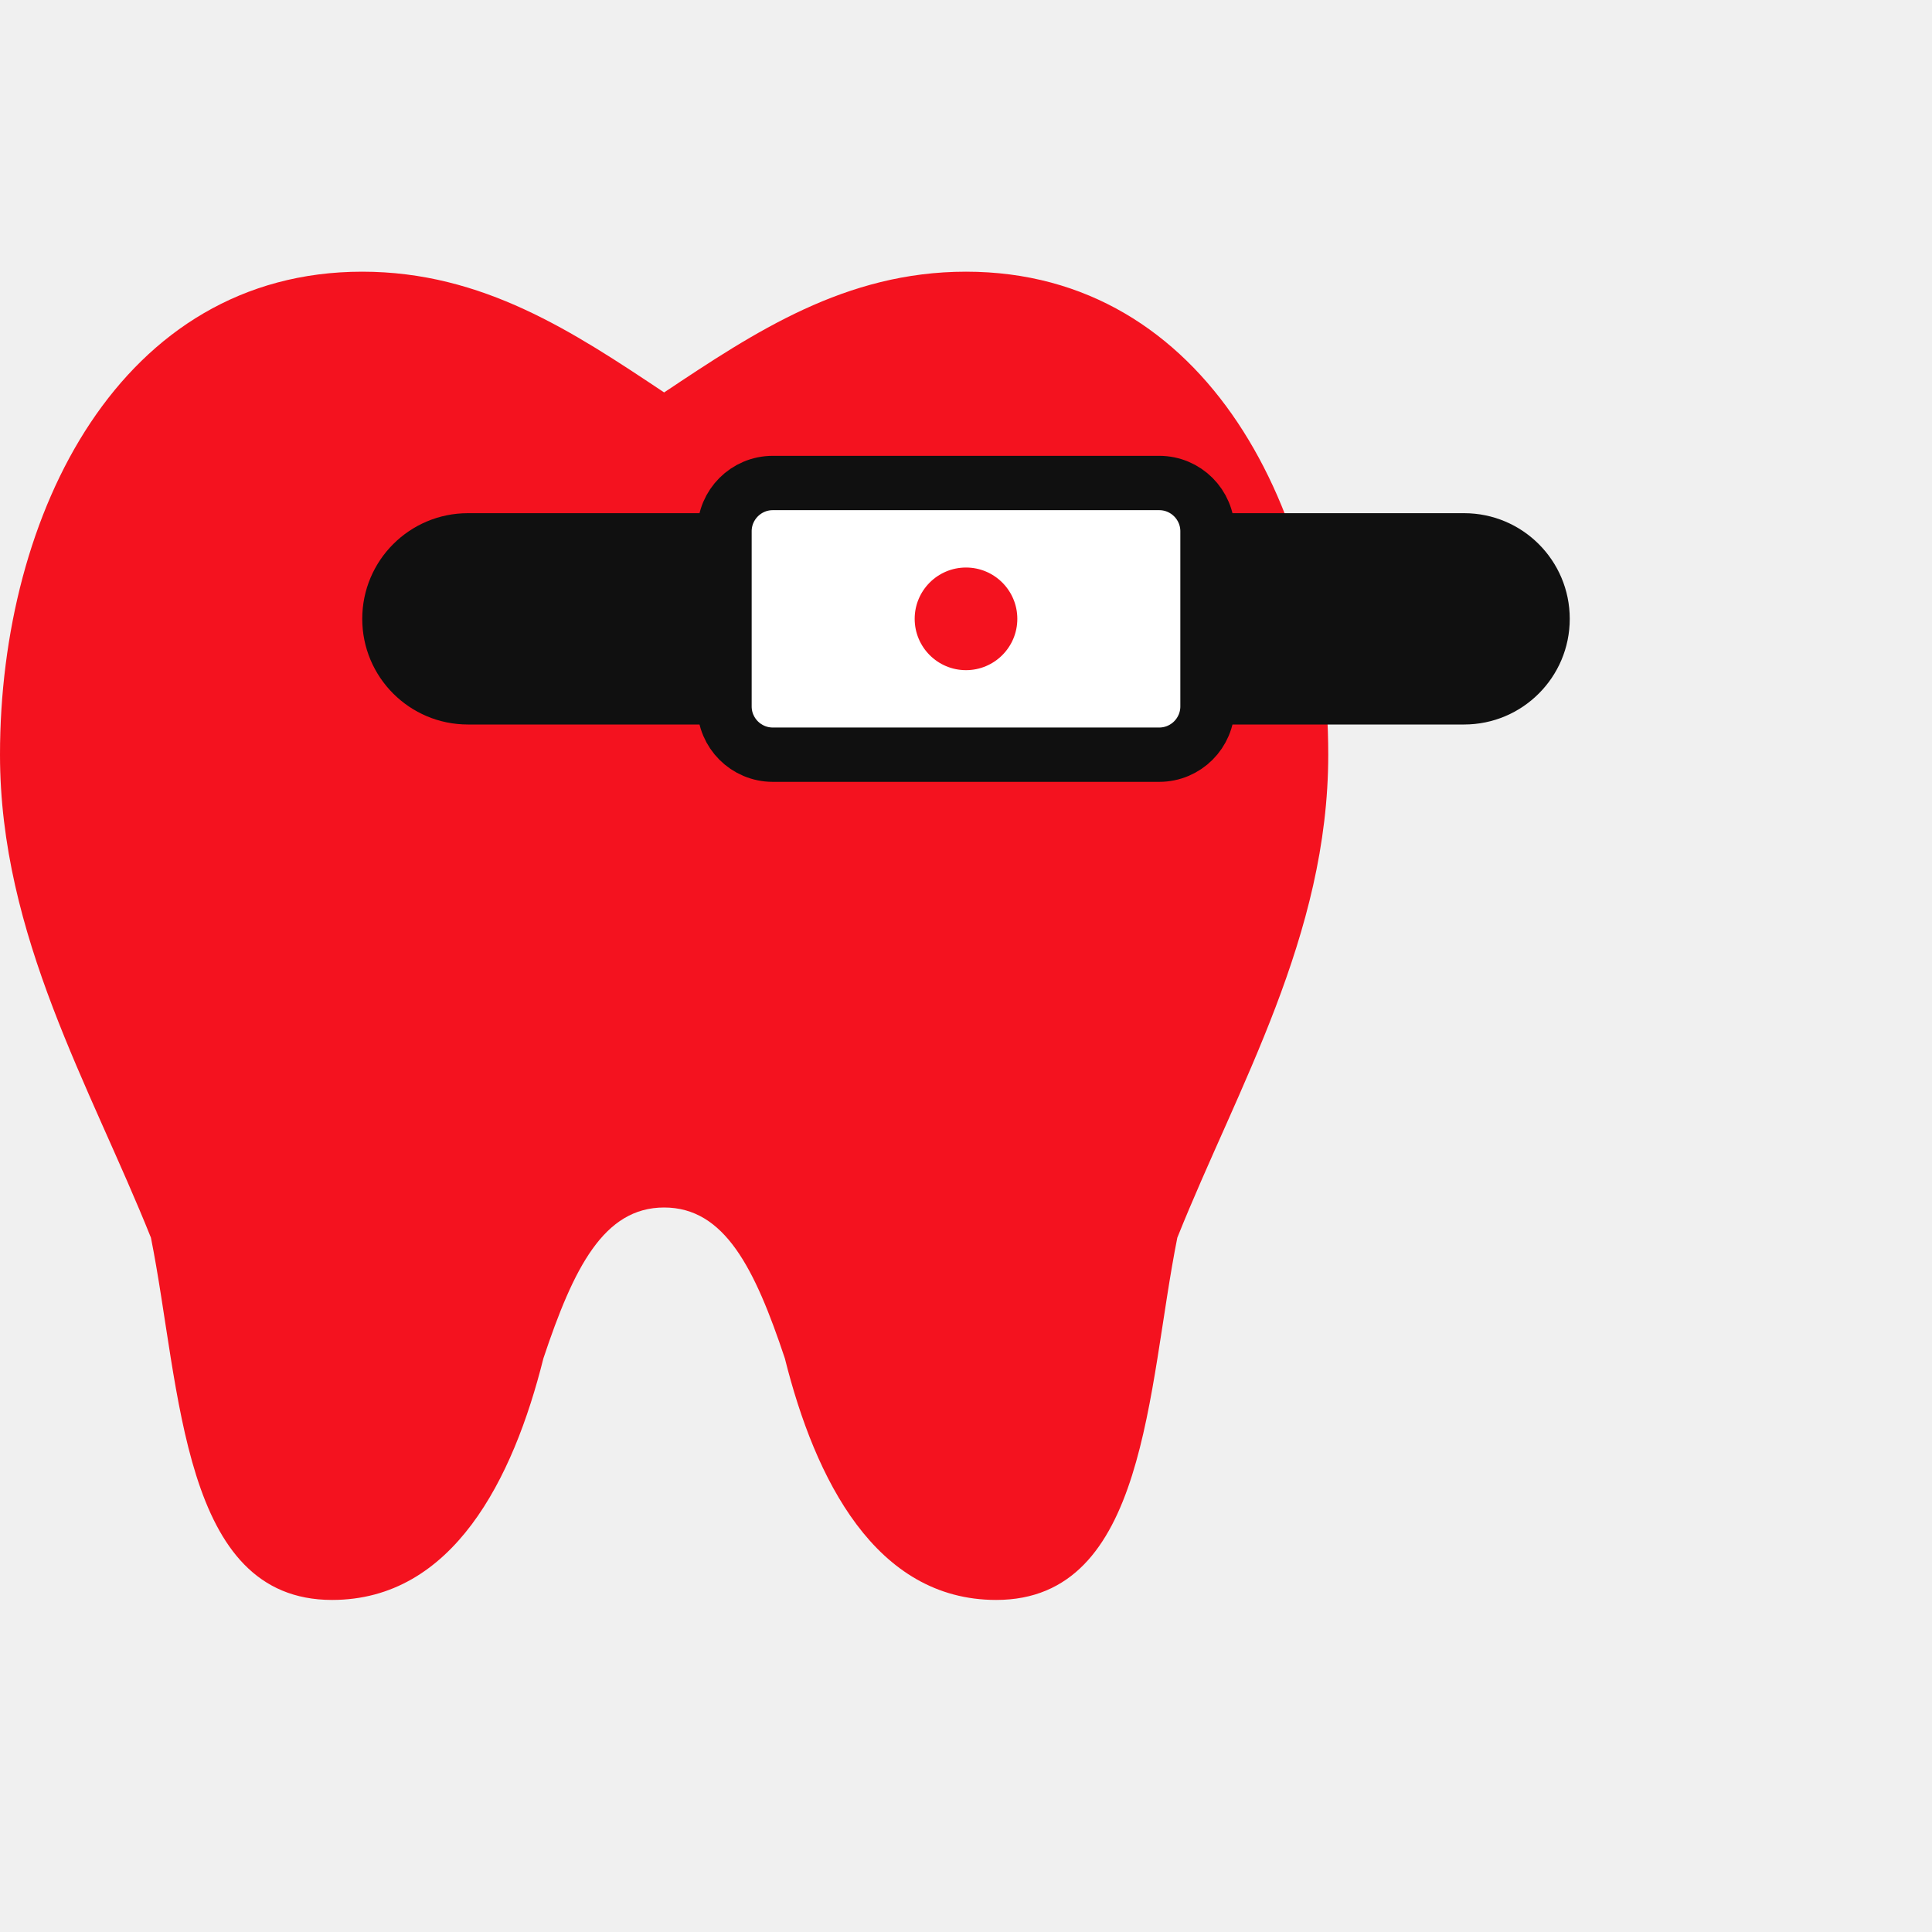
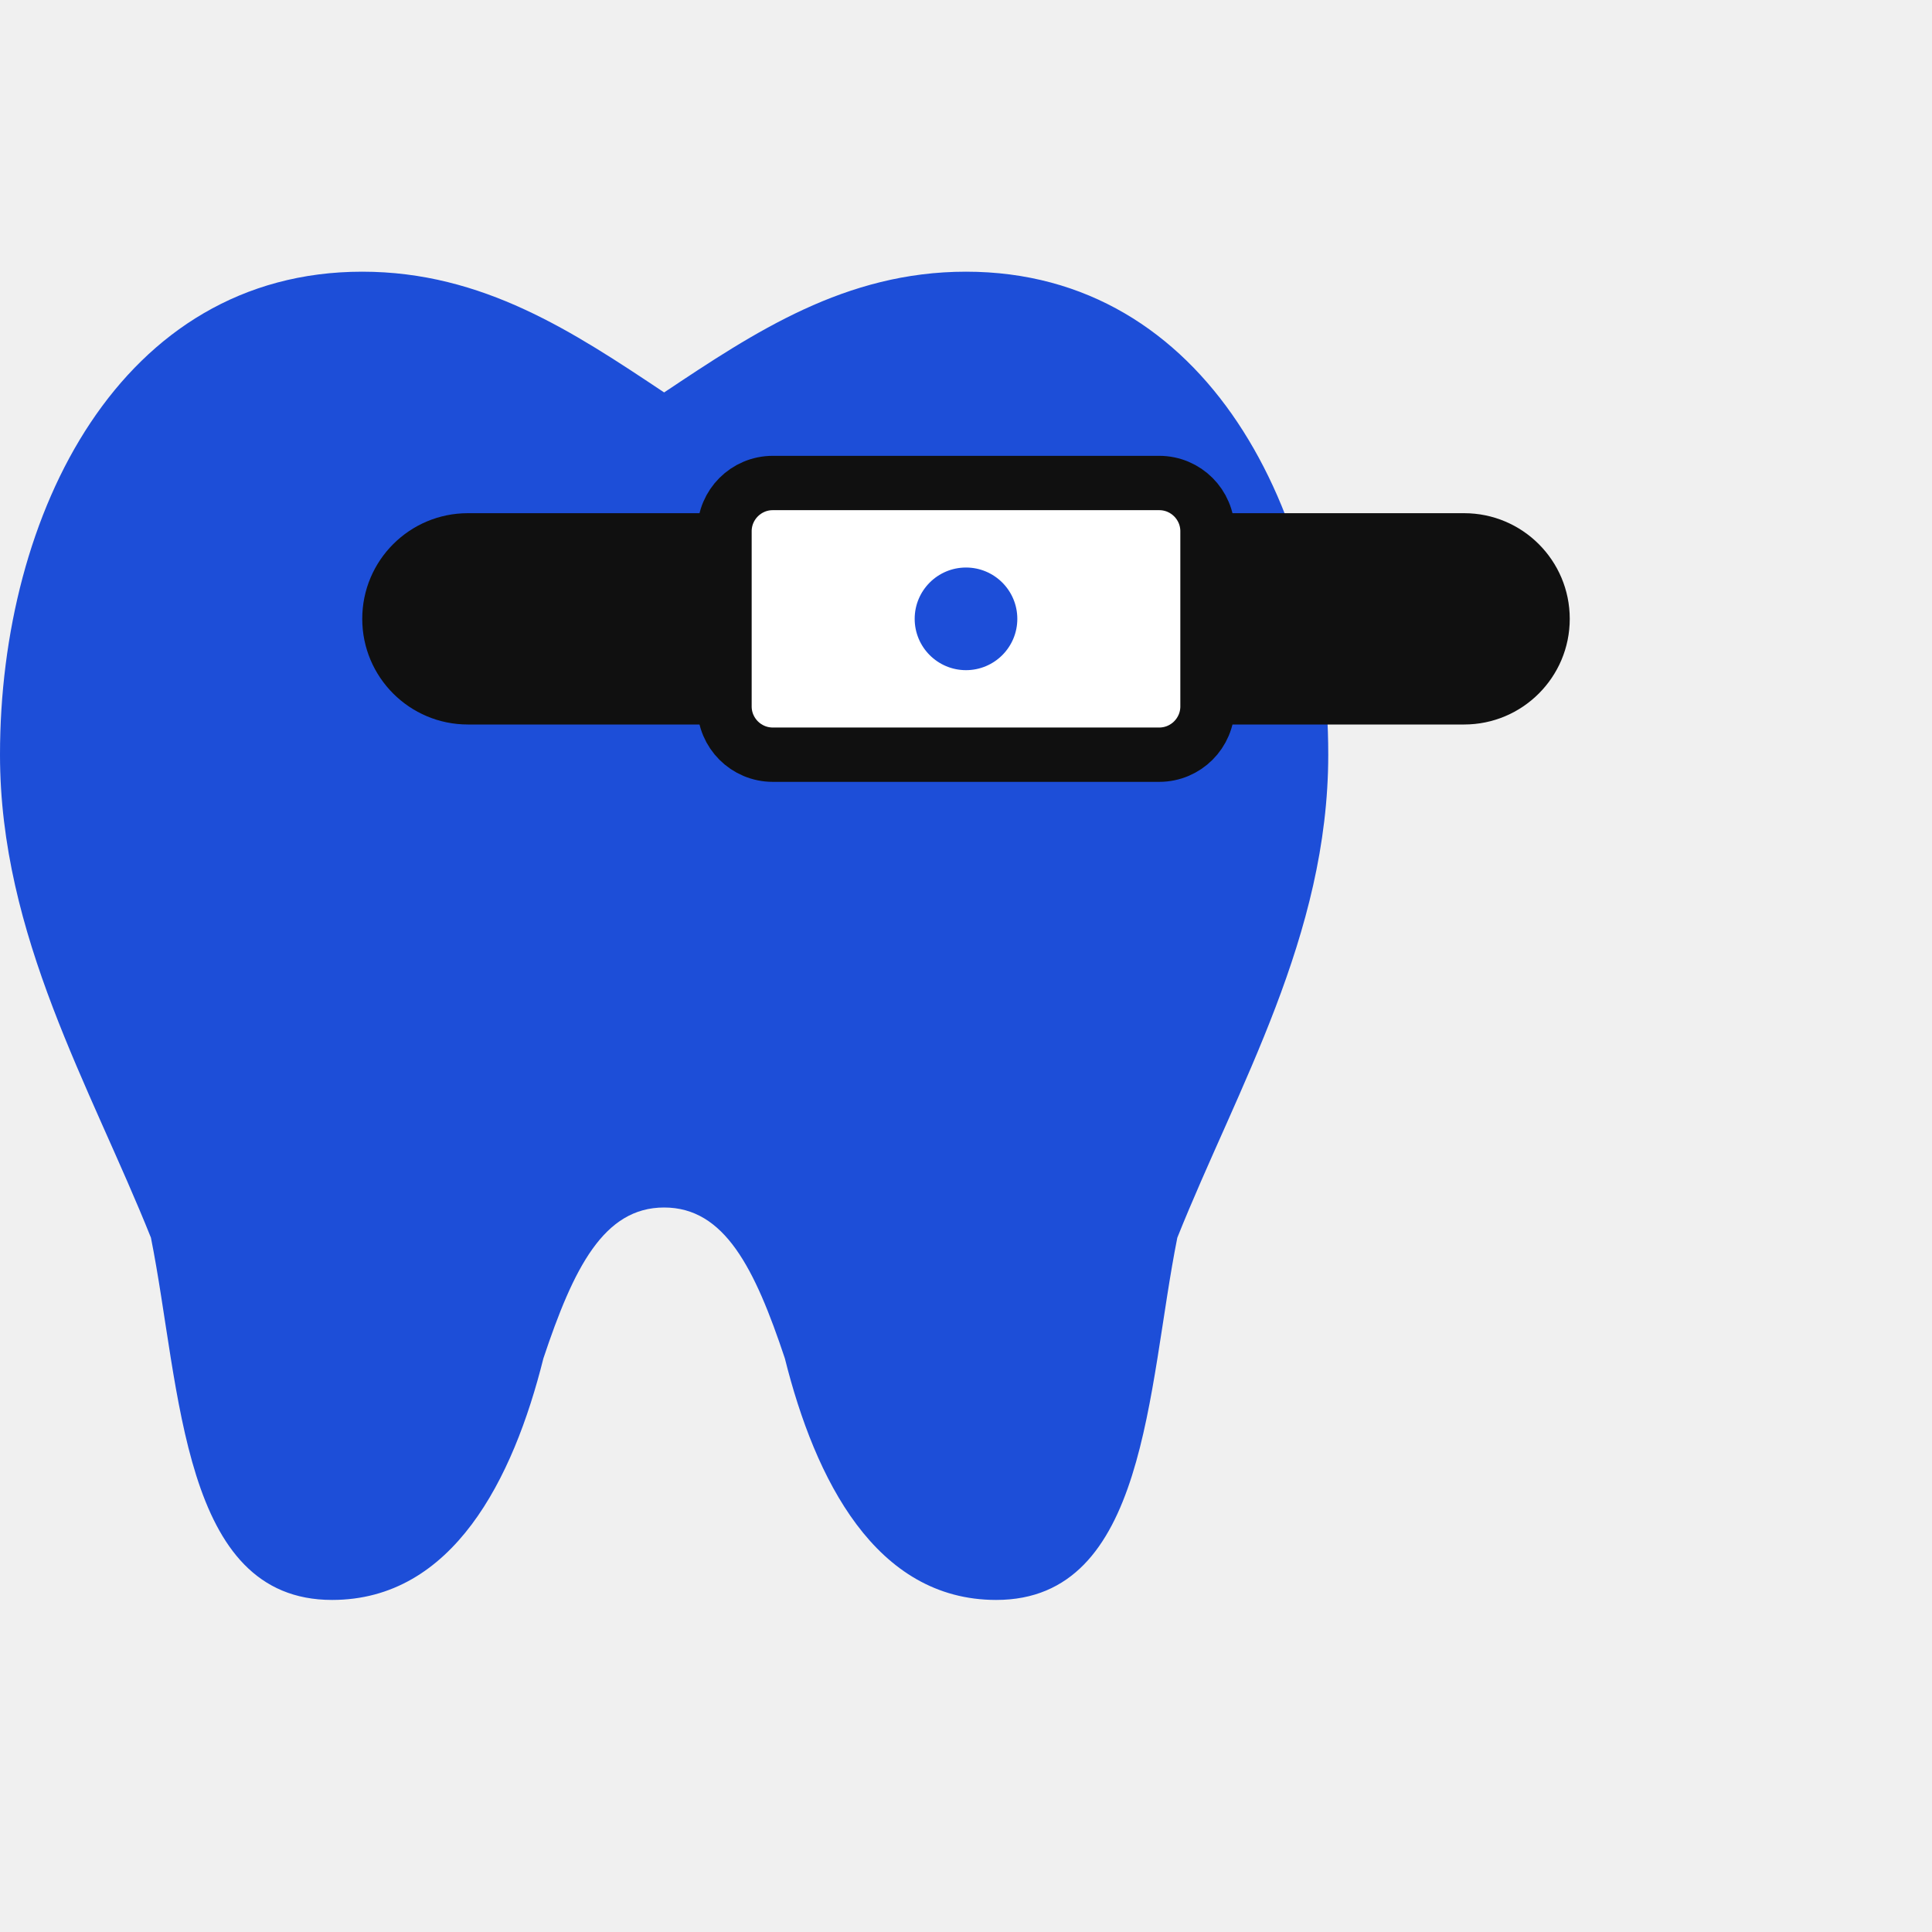
<svg xmlns="http://www.w3.org/2000/svg" viewBox="0 0 64 64">
-   <path d="M32 9c-4 0-7 2-10 4-3-2-6-4-10-4-8 0-12 8-12 16 0 6 3 11 5 16 1 5 1 12 6 12 4 0 6-4 7-8 1-3 2-5 4-5s3 2 4 5c1 4 3 8 7 8 5 0 5-7 6-12 2-5 5-10 5-16 0-8-4-16-12-16z" fill="#f4121f" />
+   <path d="M32 9c-4 0-7 2-10 4-3-2-6-4-10-4-8 0-12 8-12 16 0 6 3 11 5 16 1 5 1 12 6 12 4 0 6-4 7-8 1-3 2-5 4-5s3 2 4 5c1 4 3 8 7 8 5 0 5-7 6-12 2-5 5-10 5-16 0-8-4-16-12-16z" fill="#1D4ED8" />
  <rect x="12" y="17" width="40" height="7" rx="3.5" fill="#101010" />
  <rect x="24" y="16" width="16" height="9" rx="1.6" fill="#fff" stroke="#101010" stroke-width="1.8" />
-   <circle cx="32" cy="20.5" r="1.7" fill="#f4121f" />
+   <circle cx="32" cy="20.5" r="1.7" fill="#1D4ED8" />
</svg>
